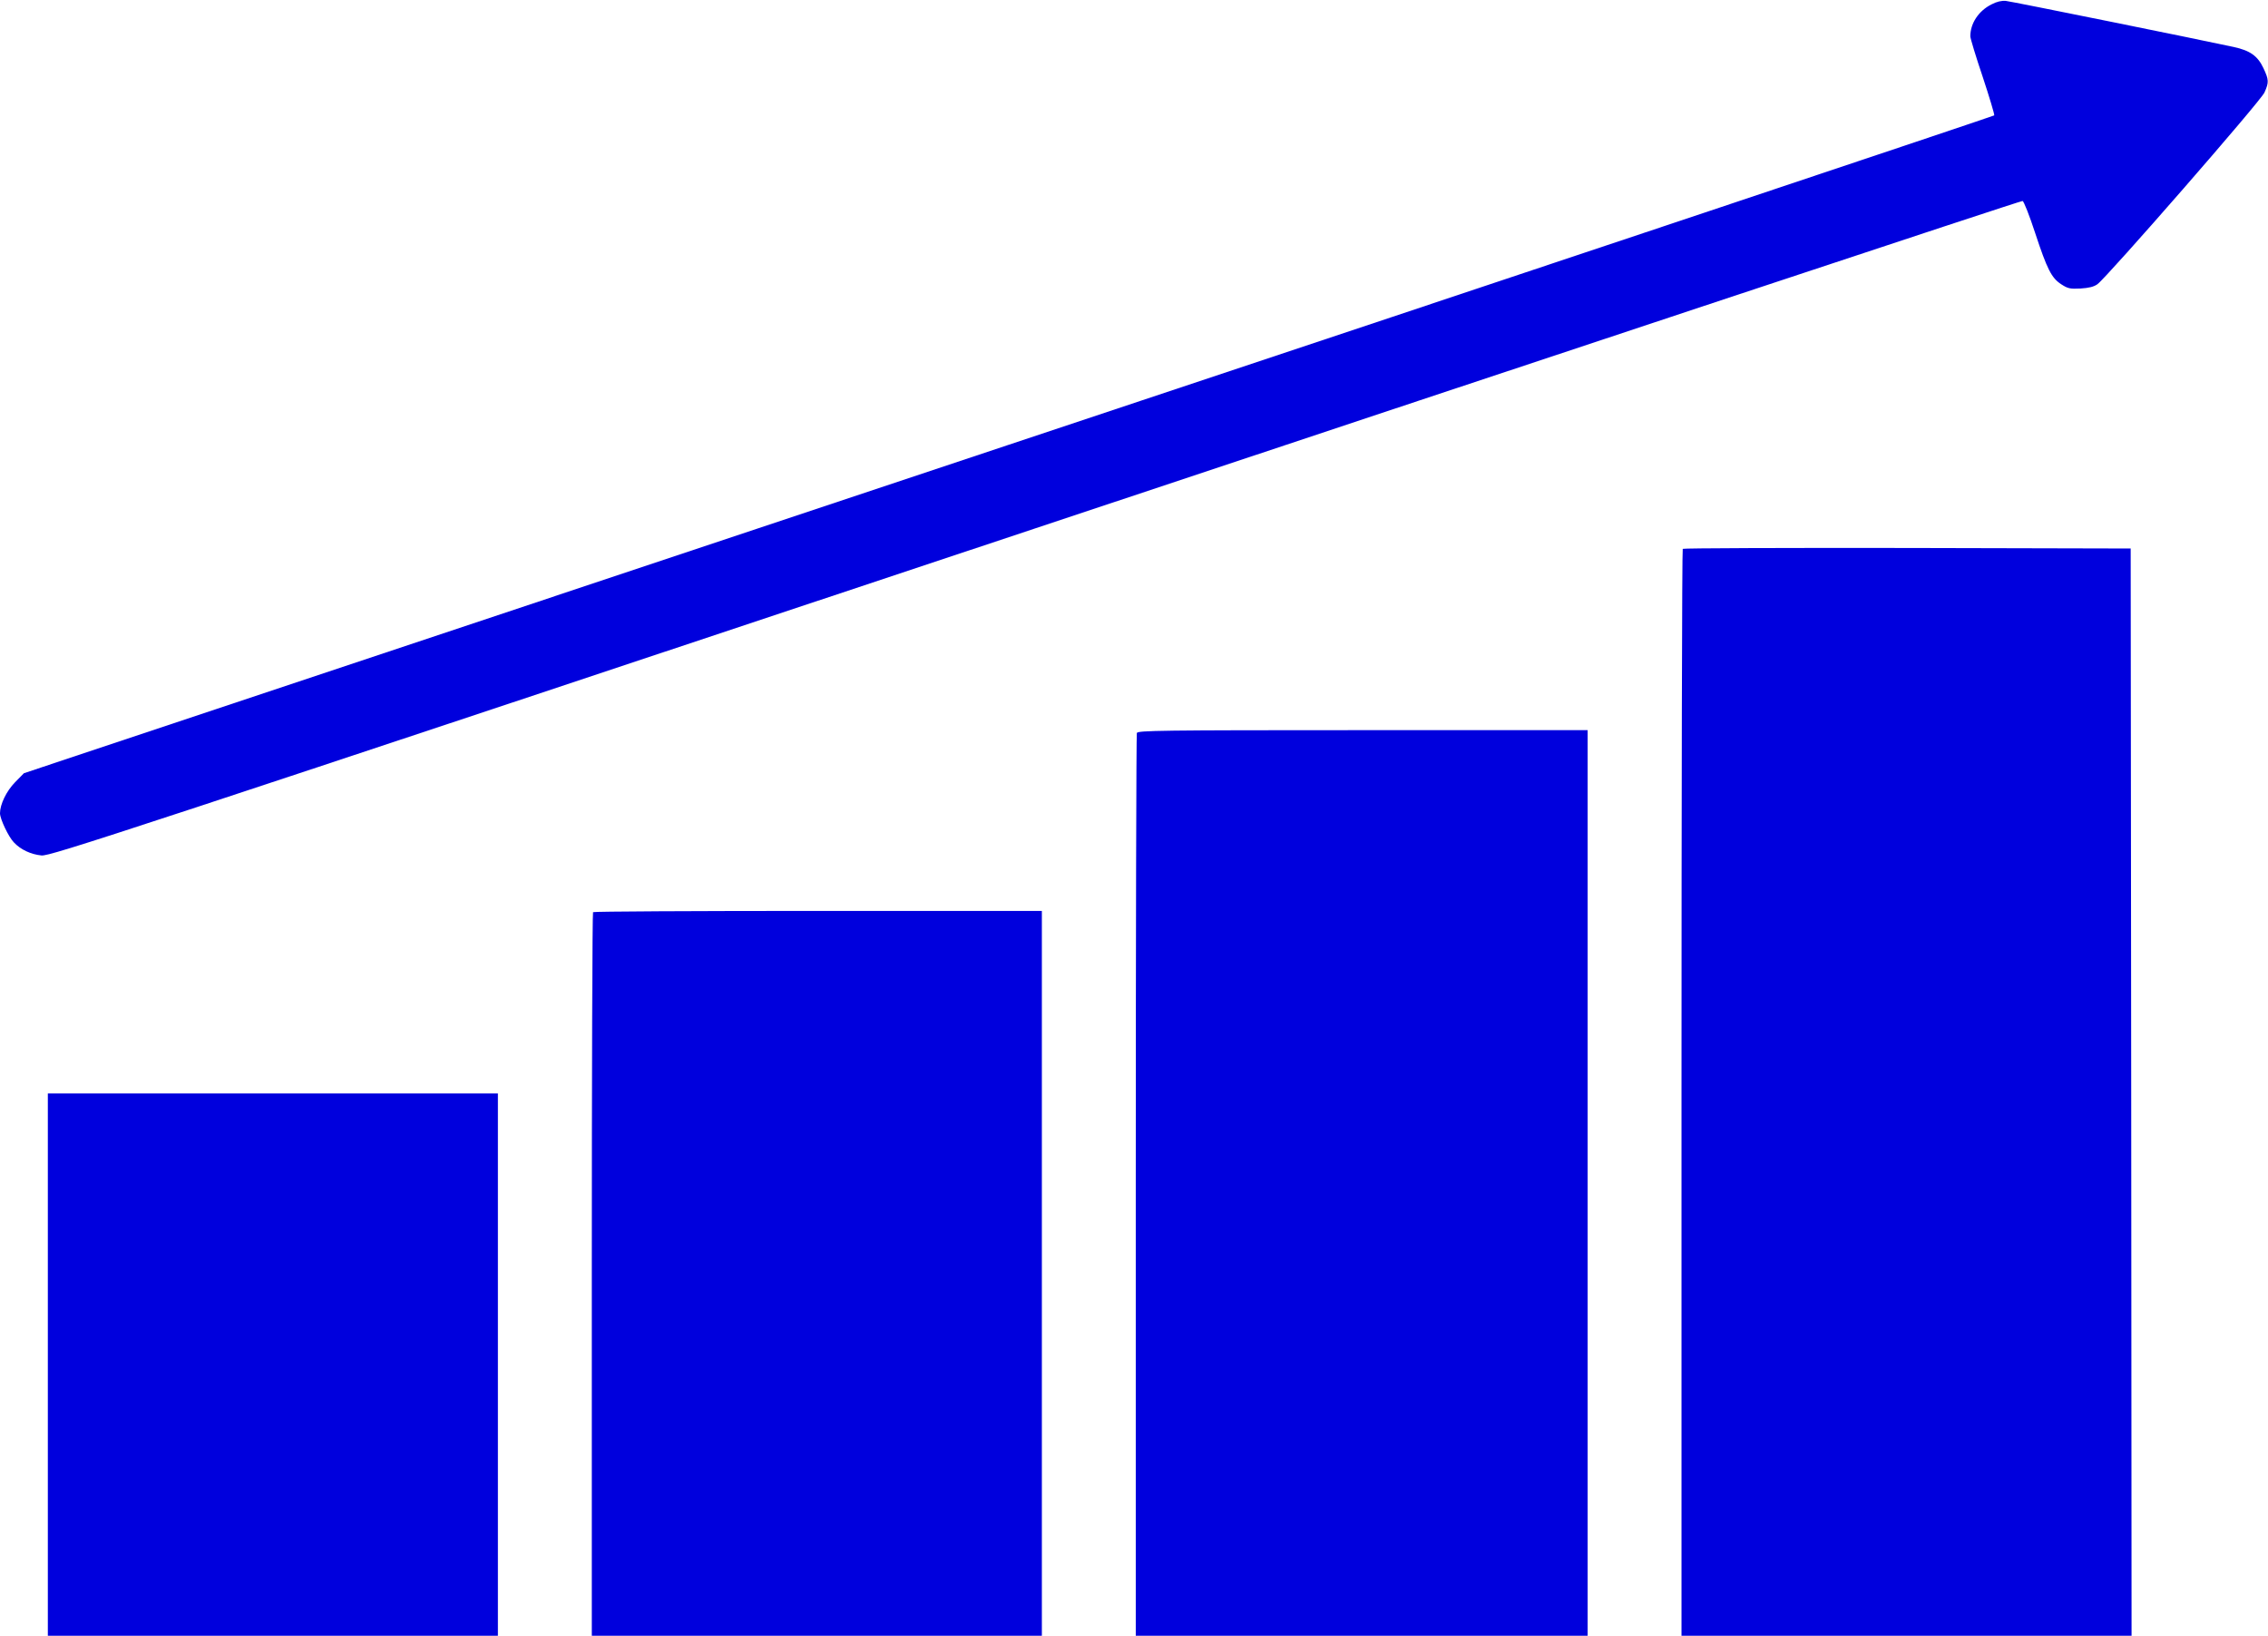
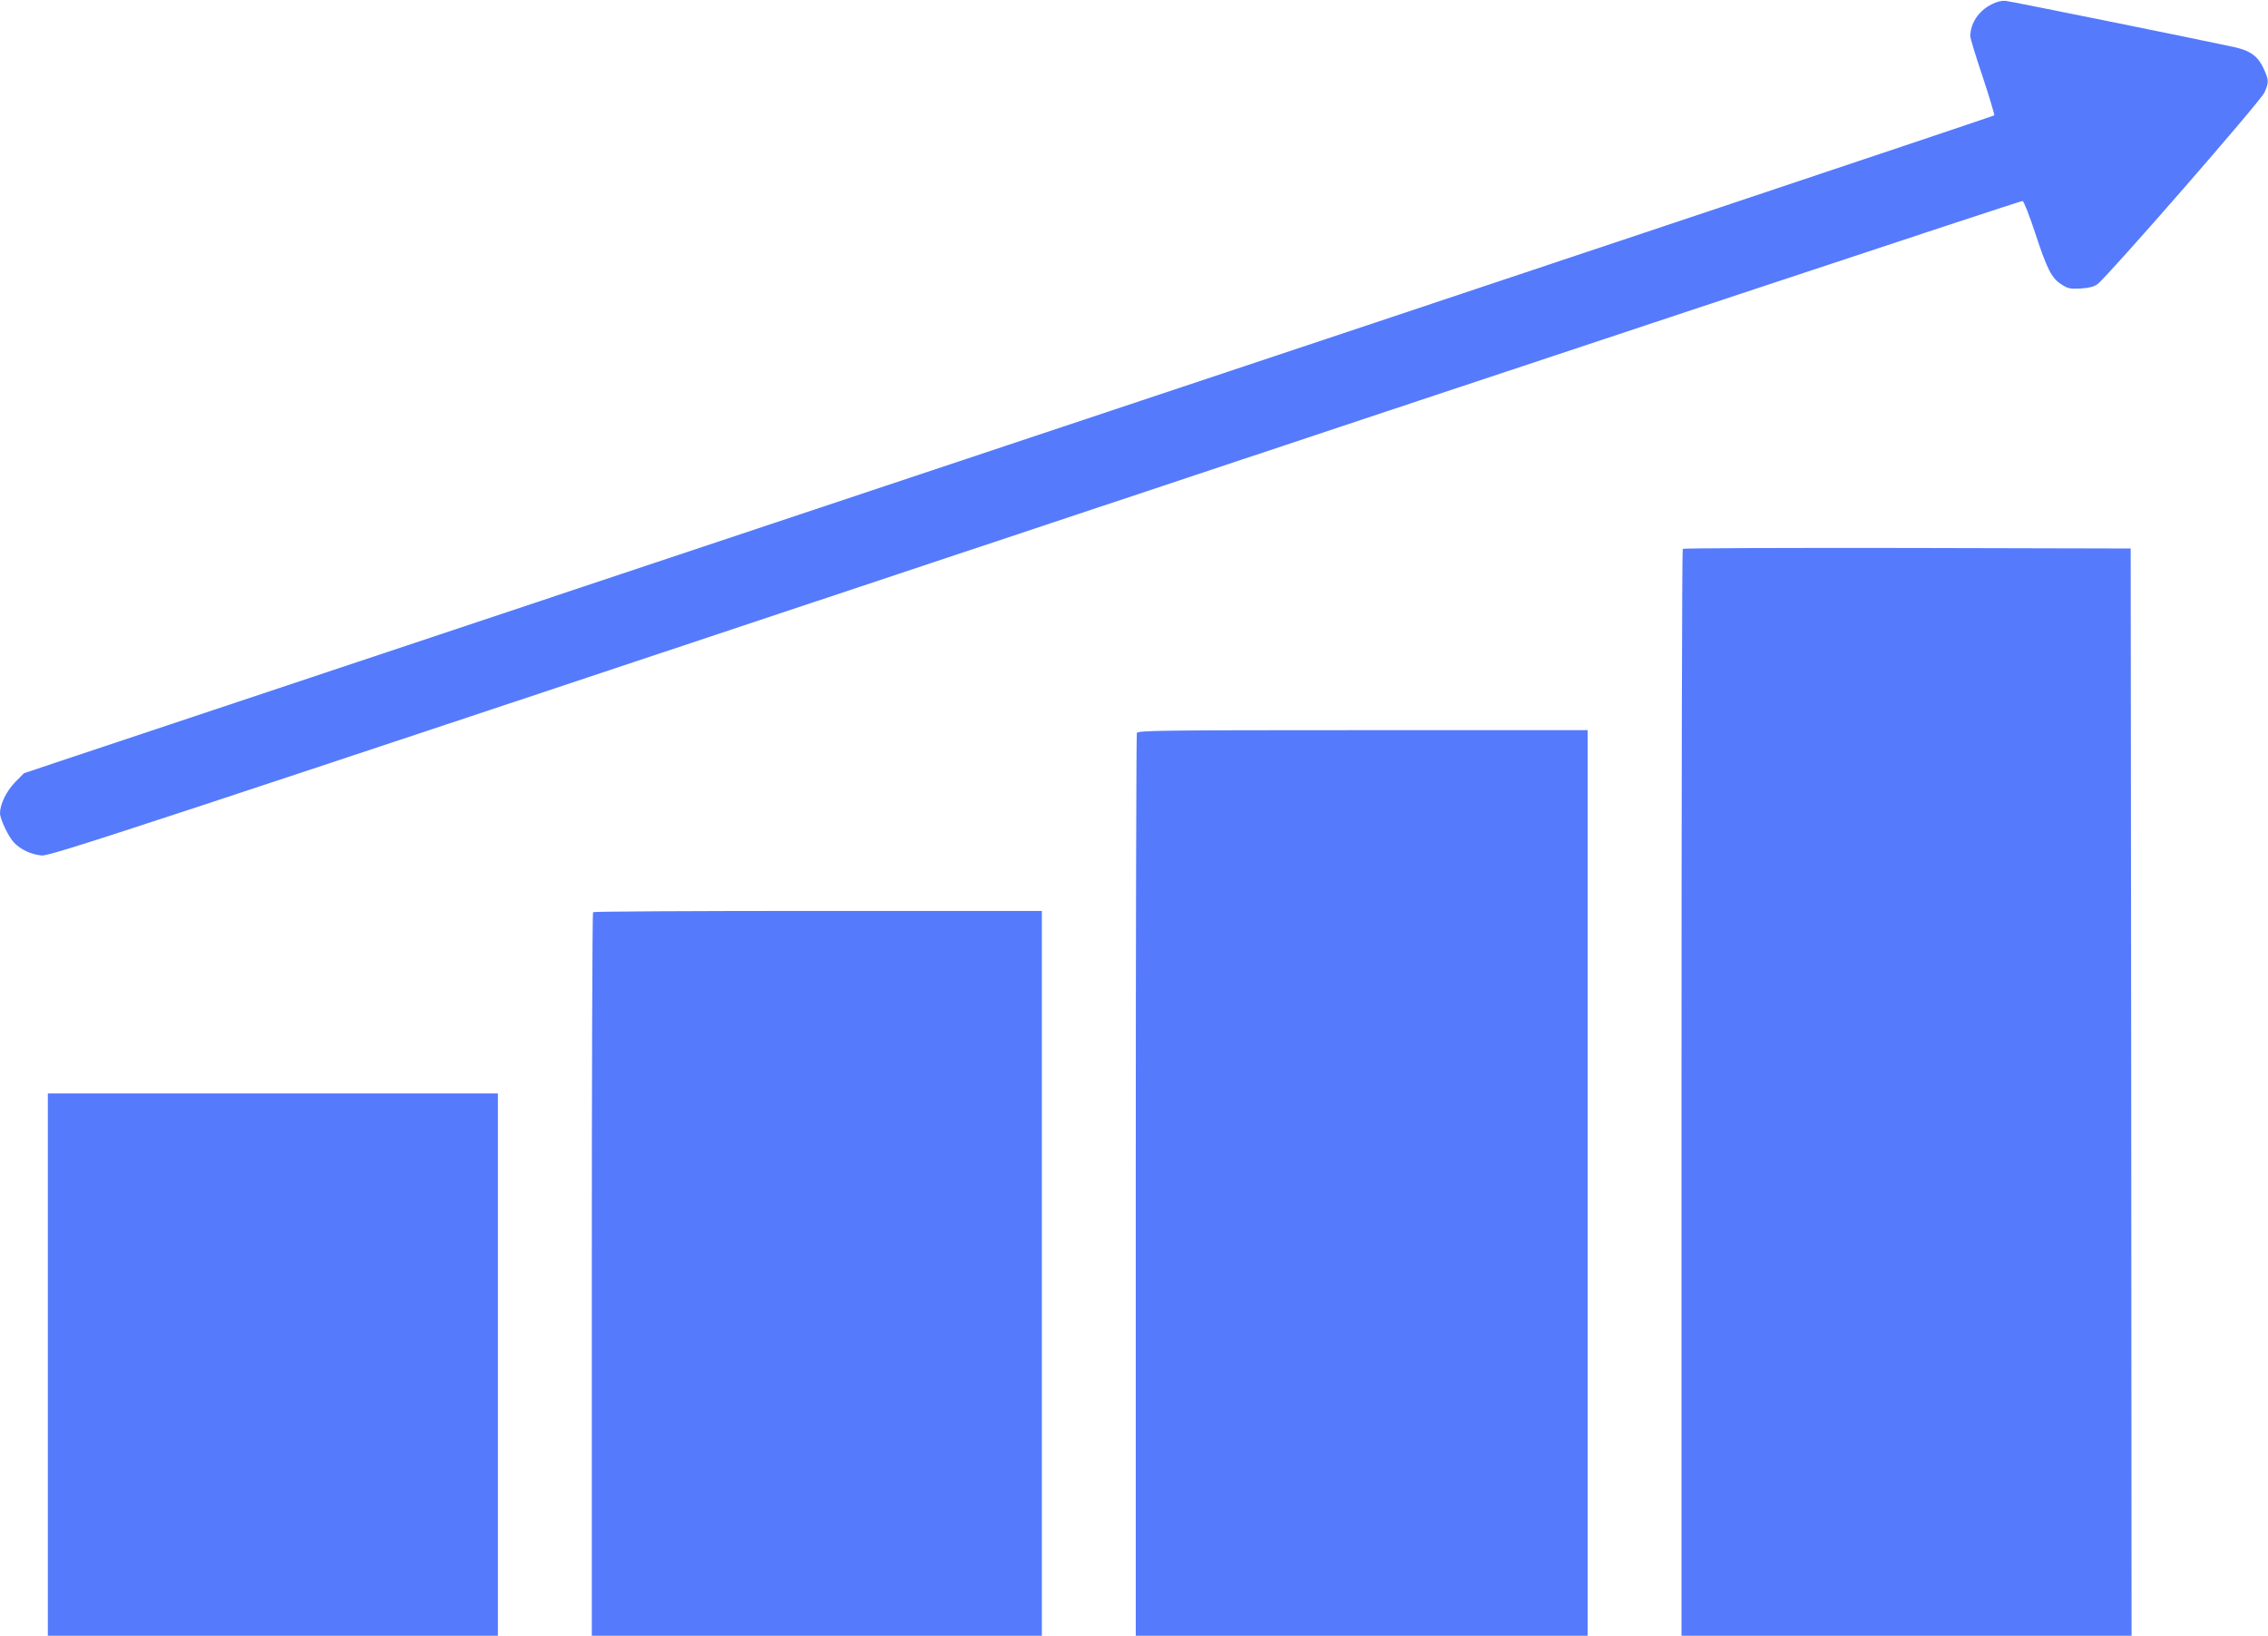
<svg xmlns="http://www.w3.org/2000/svg" version="1.0" width="1280pt" height="923pt" viewBox="0 0 1280 923" preserveAspectRatio="xMidYMid meet">
-   <g transform="translate(0,923) scale(0.1,-0.1)" fill="#00D" stroke="none">
+   <g transform="translate(0,923) scale(0.1,-0.1)" fill="#557afc" stroke="none">
    <path d="M11239 9205 c-73 -37 -119 -107 -119 -180 0 -11 31 -114 70 -229 38 -115 67 -212 65 -217 -3 -4 -2506 -841 -5563 -1859 l-5557 -1853 -50 -51 c-49 -50 -85 -125 -85 -175 0 -32 48 -133 78 -164 38 -41 96 -68 156 -74 49 -5 405 112 5610 1846 3058 1019 5564 1850 5571 1847 7 -2 39 -83 70 -178 69 -209 93 -256 148 -292 37 -24 49 -27 109 -24 48 3 75 10 95 24 56 41 923 1035 943 1082 26 58 25 72 -6 138 -32 68 -75 99 -168 119 -174 38 -1255 257 -1286 260 -23 2 -51 -4 -81 -20z" />
    <path d="M9497 6133 c-4 -3 -7 -1385 -7 -3070 l0 -3063 1270 0 1270 0 -2 3068 -3 3067 -1261 3 c-693 1 -1264 -1 -1267 -5z" />
    <path d="M6416 5094 c-3 -9 -6 -1158 -6 -2555 l0 -2539 1275 0 1275 0 0 2555 0 2555 -1269 0 c-1148 0 -1269 -2 -1275 -16z" />
    <path d="M3347 4083 c-4 -3 -7 -924 -7 -2045 l0 -2038 1270 0 1270 0 0 2045 0 2045 -1263 0 c-695 0 -1267 -3 -1270 -7z" />
    <path d="M270 1530 l0 -1530 1270 0 1270 0 0 1530 0 1530 -1270 0 -1270 0 0 -1530z" />
  </g>
</svg>
